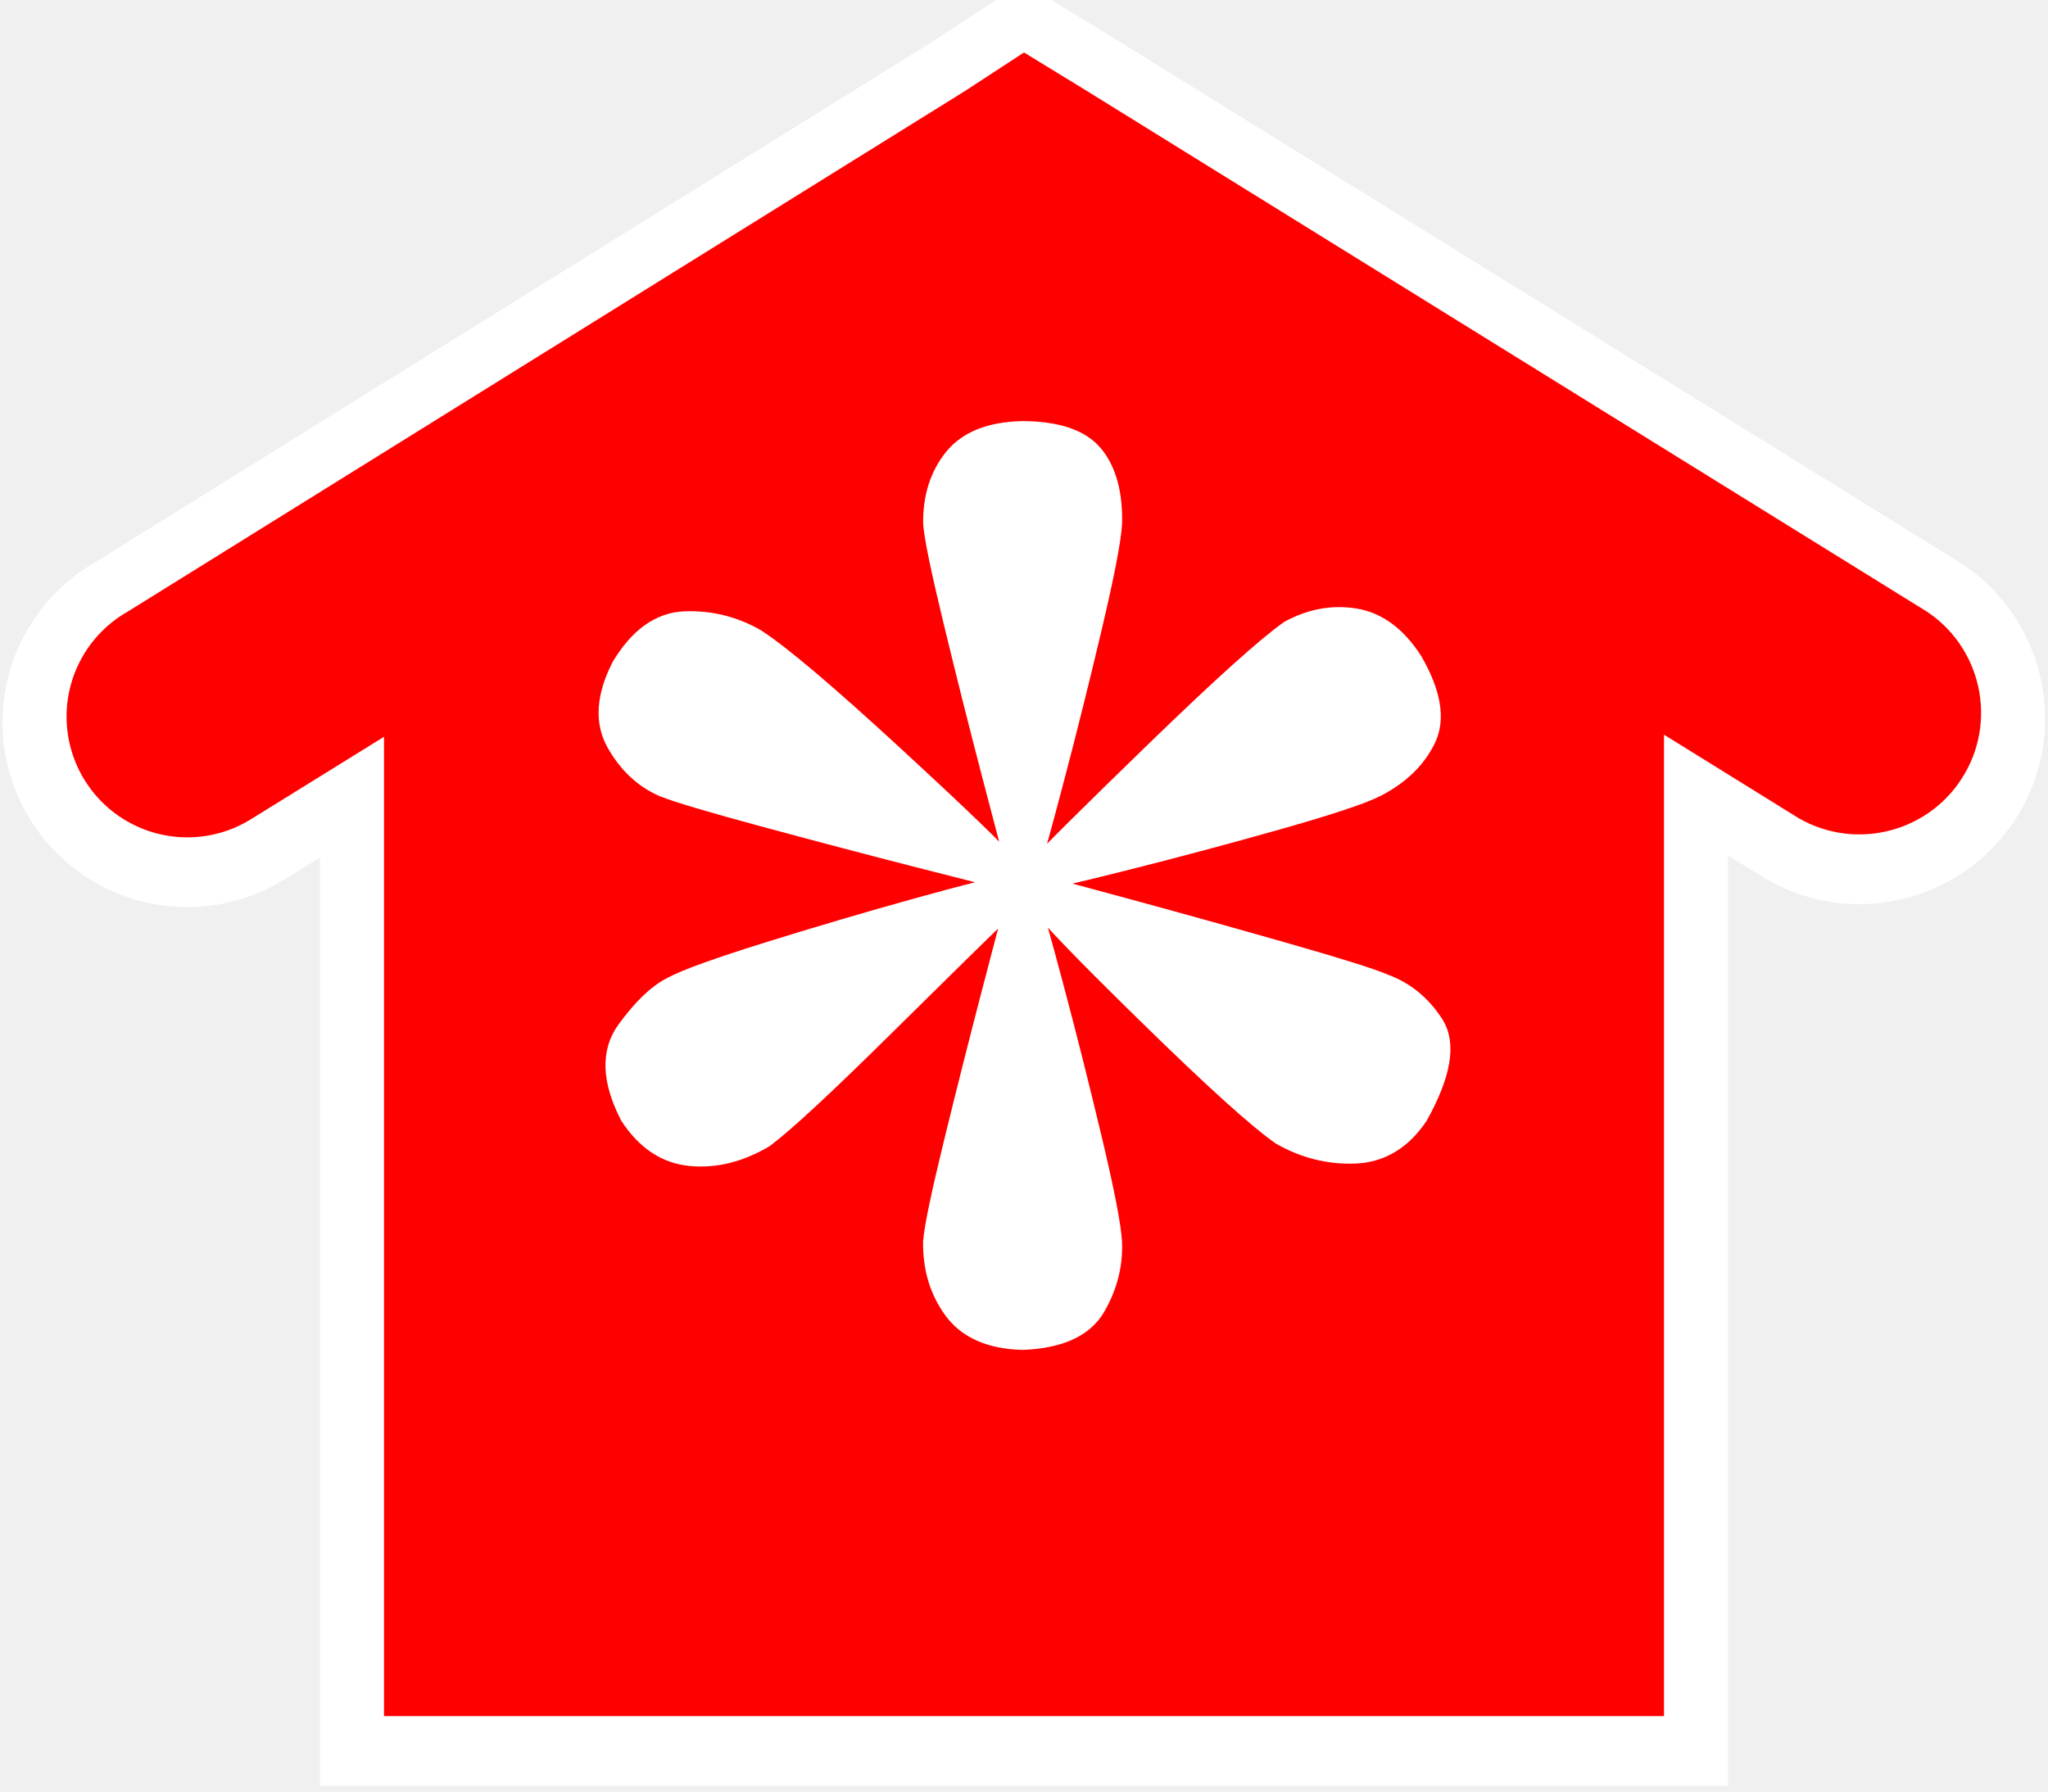
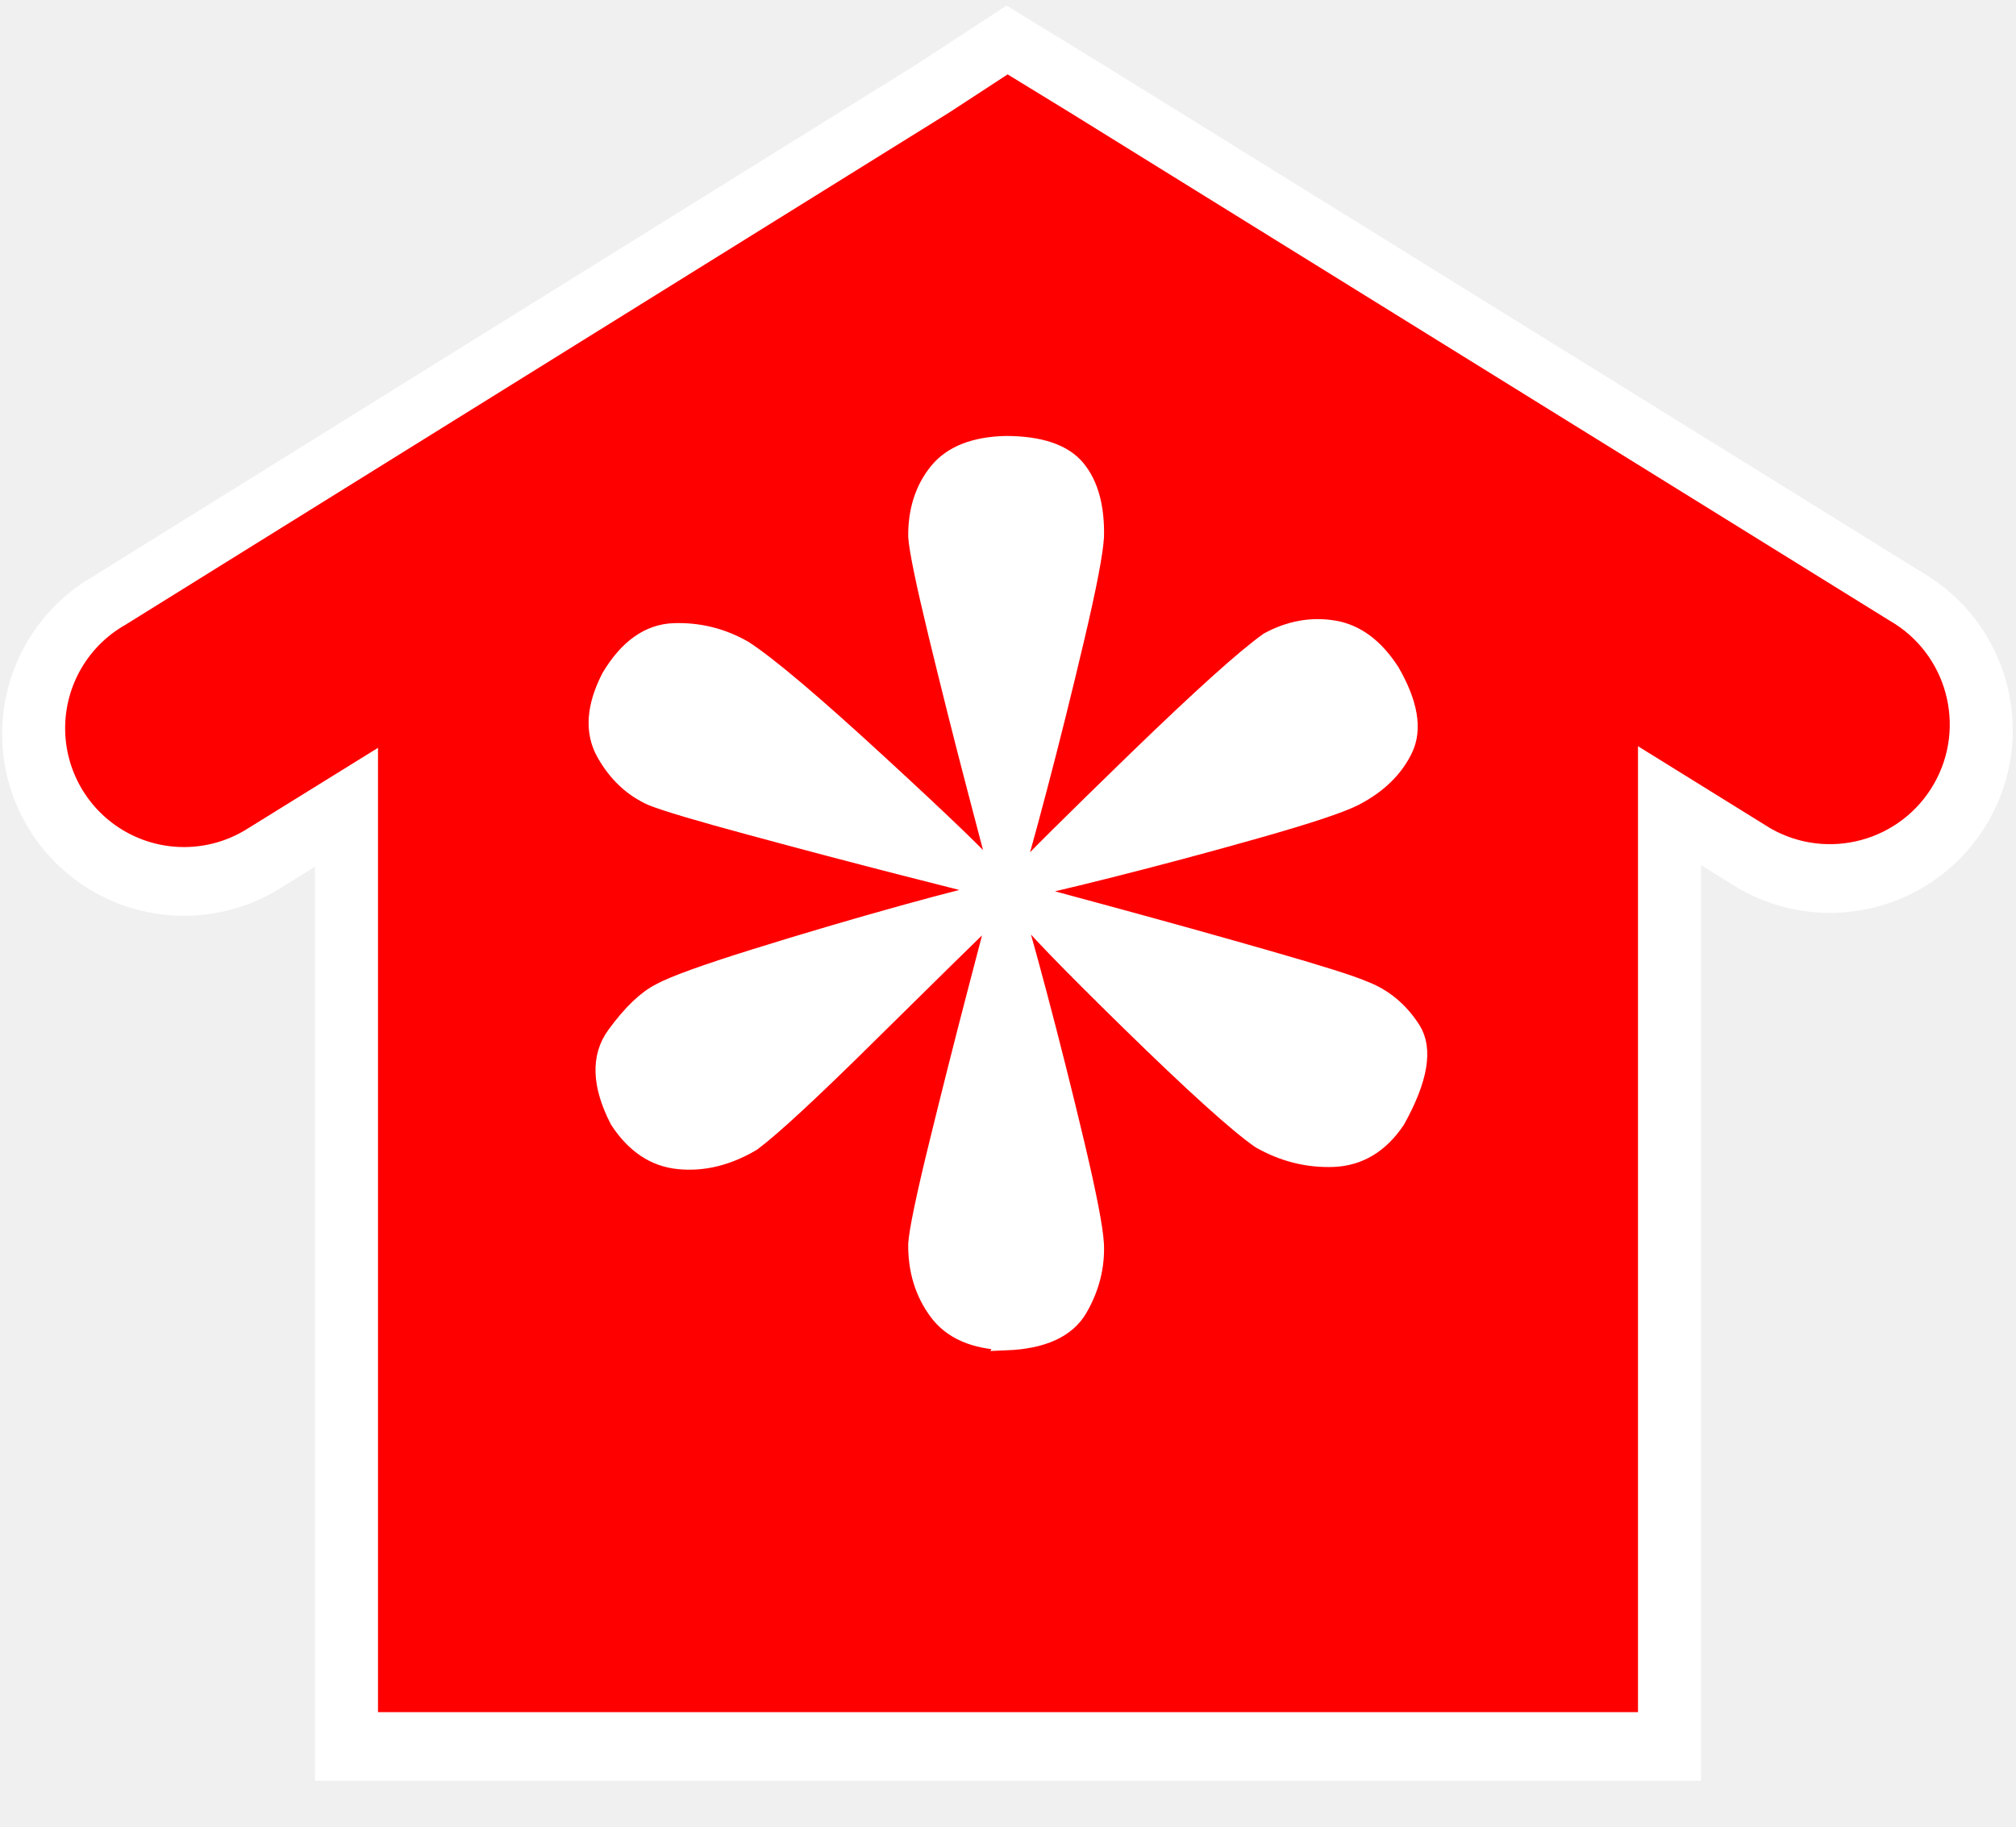
- <svg xmlns="http://www.w3.org/2000/svg" width="32" height="28" version="1.1" viewBox="0 0 32 28">
-   <g>
-     <g transform="translate(-49 -171.09)" fill="#ff0000" stroke="#ffffff" stroke-width="2">
-       <path d="m65 175-10 5.994v17.006h20v-16.911z" />
-       <path d="m65 172-.931.608-13.069 8.128a1.887 1.887 0 101.894 3.264l12.137-7.52 12.075 7.488a1.901 1.9 0 001.894-3.296l-13.007-8.064z" color="#000000" style="text-decoration-line:none;text-indent:0;text-transform:none" />
-     </g>
-     <g transform="translate(-49 -171.18)" fill="#ff0000">
-       <path d="m65 175-10 5.994v17.006h20v-16.911z" />
-       <path d="m65 172-.931.608-13.069 8.128a1.887 1.887 0 101.894 3.264l12.137-7.52 12.075 7.488a1.901 1.9 0 001.894-3.296l-13.007-8.064z" color="#000000" style="text-decoration-line:none;text-indent:0;text-transform:none" />
-     </g>
-     <g transform="matrix(1.0969 0 0 1.0969 -100.36 -559.73)" fill="#ffffff" stroke="#ffffff" stroke-width=".274">
-       <path d="m106.06 529.38c.526-.021.874-.179 1.045-.475.171-.296.249-.604.235-.925-.013-.233-.107-.718-.283-1.458-.176-.739-.356-1.456-.541-2.151-.185-.695-.297-1.092-.336-1.191l.08-.08c.152.213.687.768 1.605 1.665.917.898 1.542 1.462 1.875 1.695.334.191.686.279 1.055.265.369-.014.671-.196.905-.545.327-.588.402-1.022.225-1.3-.178-.278-.413-.472-.705-.58-.183-.08-.652-.227-1.407-.443-.755-.216-1.497-.423-2.225-.621-.728-.198-1.144-.31-1.247-.336v-.08c.113-.011.518-.104 1.216-.28.698-.176 1.412-.367 2.141-.573.729-.207 1.197-.362 1.403-.467.337-.175.573-.405.71-.69.137-.285.073-.655-.19-1.11-.228-.353-.502-.557-.82-.61-.318-.053-.632.003-.94.17-.335.237-.975.813-1.92 1.73-.945.917-1.505 1.473-1.68 1.67l-.08-.08c.04-.1.152-.5.336-1.202.185-.701.365-1.425.541-2.17.176-.746.27-1.235.283-1.468.009-.422-.079-.747-.265-.975-.186-.227-.524-.342-1.015-.345-.456.01-.784.14-.985.39-.201.25-.299.56-.295.93.014.196.111.667.292 1.413.181.747.364 1.476.55 2.187.185.711.292 1.111.319 1.2l-.08.08c-.155-.19-.705-.72-1.65-1.59-.945-.87-1.595-1.42-1.95-1.65-.312-.178-.647-.262-1.005-.25-.357.012-.662.228-.915.65-.217.424-.242.786-.075 1.085.168.299.392.511.675.635.195.079.667.219 1.416.422.749.203 1.485.397 2.207.582.722.185 1.141.29 1.256.316v.08c-.126.013-.54.116-1.243.311-.702.195-1.416.405-2.141.631-.725.226-1.183.392-1.376.498-.203.102-.417.308-.645.62-.228.312-.212.718.045 1.22.23.353.52.547.87.58.35.033.7-.053 1.05-.26.292-.218.867-.752 1.725-1.6.857-.848 1.442-1.422 1.755-1.72h.08c-.027.102-.133.507-.319 1.218-.185.71-.369 1.436-.55 2.178-.181.741-.278 1.21-.292 1.404-.004.373.094.697.295.97.201.273.529.417.985.43z" fill="#ffffff" stroke="#ffffff" stroke-width=".274" />
-     </g>
+ <svg xmlns="http://www.w3.org/2000/svg" id="SVGRoot" width="32" height="29" version="1.1" viewBox="0 0 32 29">
+   <g fill="#ff0000">
+     <path d="m16 4.272-10 5.994v17.006h20v-16.911z" stroke="#ffffff" stroke-width="2" />
+     <path d="m15.994 1.272-0.931 0.608-13.069 8.128a1.887 1.887 0 1 0 1.894 3.264l12.137-7.52 12.075 7.488a1.901 1.9 0 0 0 1.894-3.296l-13.007-8.064z" color="#000000" stroke="#ffffff" stroke-width="2" style="text-decoration-line:none;text-indent:0;text-transform:none" />
+     <path d="m16 4.181-10 5.994v17.006h20v-16.911z" />
+     <path d="m15.994 1.181-0.931 0.608-13.069 8.128a1.887 1.887 0 1 0 1.894 3.264l12.137-7.52 12.075 7.488a1.901 1.9 0 0 0 1.894-3.296l-13.007-8.064z" color="#000000" style="text-decoration-line:none;text-indent:0;text-transform:none" />
  </g>
+   <path d="m15.969 21.288c0.577-0.023 0.959-0.197 1.146-0.521 0.187-0.324 0.273-0.663 0.258-1.015-0.014-0.255-0.118-0.788-0.31-1.599-0.193-0.811-0.391-1.597-0.593-2.359-0.203-0.762-0.326-1.198-0.369-1.306l0.088-0.088c0.167 0.233 0.754 0.842 1.76 1.826 1.006 0.984 1.692 1.604 2.057 1.859 0.367 0.209 0.752 0.306 1.157 0.291 0.405-0.016 0.736-0.215 0.993-0.598 0.359-0.645 0.441-1.121 0.247-1.426-0.195-0.305-0.452-0.517-0.773-0.636-0.201-0.087-0.716-0.249-1.544-0.486-0.828-0.237-1.642-0.464-2.441-0.681-0.799-0.217-1.255-0.34-1.368-0.369v-0.088c0.124-0.012 0.568-0.115 1.334-0.307 0.766-0.193 1.548-0.402 2.348-0.629 0.8-0.227 1.313-0.397 1.539-0.512 0.369-0.192 0.629-0.444 0.779-0.757 0.15-0.313 0.08-0.718-0.208-1.218-0.25-0.388-0.55-0.611-0.899-0.669-0.349-0.058-0.693 0.003-1.031 0.186-0.367 0.26-1.069 0.892-2.106 1.897-1.036 1.006-1.651 1.616-1.843 1.832l-0.088-0.088c0.043-0.109 0.166-0.549 0.369-1.318 0.203-0.769 0.4-1.563 0.593-2.381 0.193-0.818 0.296-1.355 0.31-1.61 0.01-0.463-0.087-0.82-0.291-1.069-0.204-0.249-0.575-0.376-1.113-0.378-0.5 0.011-0.86 0.154-1.08 0.428-0.22 0.274-0.328 0.614-0.324 1.02 0.015 0.215 0.122 0.731 0.32 1.55 0.199 0.819 0.399 1.619 0.603 2.398 0.203 0.78 0.32 1.219 0.349 1.316l-0.088 0.088c-0.17-0.208-0.773-0.79-1.81-1.744-1.036-0.954-1.75-1.558-2.139-1.81-0.343-0.196-0.71-0.287-1.102-0.274-0.392 0.013-0.727 0.25-1.004 0.713-0.239 0.465-0.266 0.862-0.082 1.19 0.184 0.328 0.431 0.56 0.74 0.697 0.214 0.086 0.732 0.241 1.554 0.463 0.822 0.223 1.629 0.436 2.421 0.639 0.792 0.203 1.252 0.319 1.378 0.346v0.088c-0.138 0.014-0.593 0.128-1.363 0.341-0.77 0.214-1.553 0.444-2.348 0.692-0.795 0.248-1.298 0.43-1.51 0.546-0.222 0.112-0.458 0.338-0.707 0.68-0.25 0.342-0.233 0.788 0.049 1.338 0.252 0.388 0.57 0.6 0.954 0.636 0.384 0.037 0.768-0.058 1.152-0.285 0.321-0.239 0.952-0.824 1.892-1.755 0.941-0.93 1.582-1.559 1.925-1.887h0.088c-0.03 0.111-0.146 0.557-0.349 1.336-0.203 0.779-0.404 1.575-0.603 2.389-0.199 0.813-0.305 1.327-0.32 1.54-0.004 0.41 0.103 0.764 0.324 1.064 0.22 0.3 0.58 0.457 1.08 0.472z" fill="#ffffff" stroke="#ffffff" stroke-width=".3" />
</svg>
